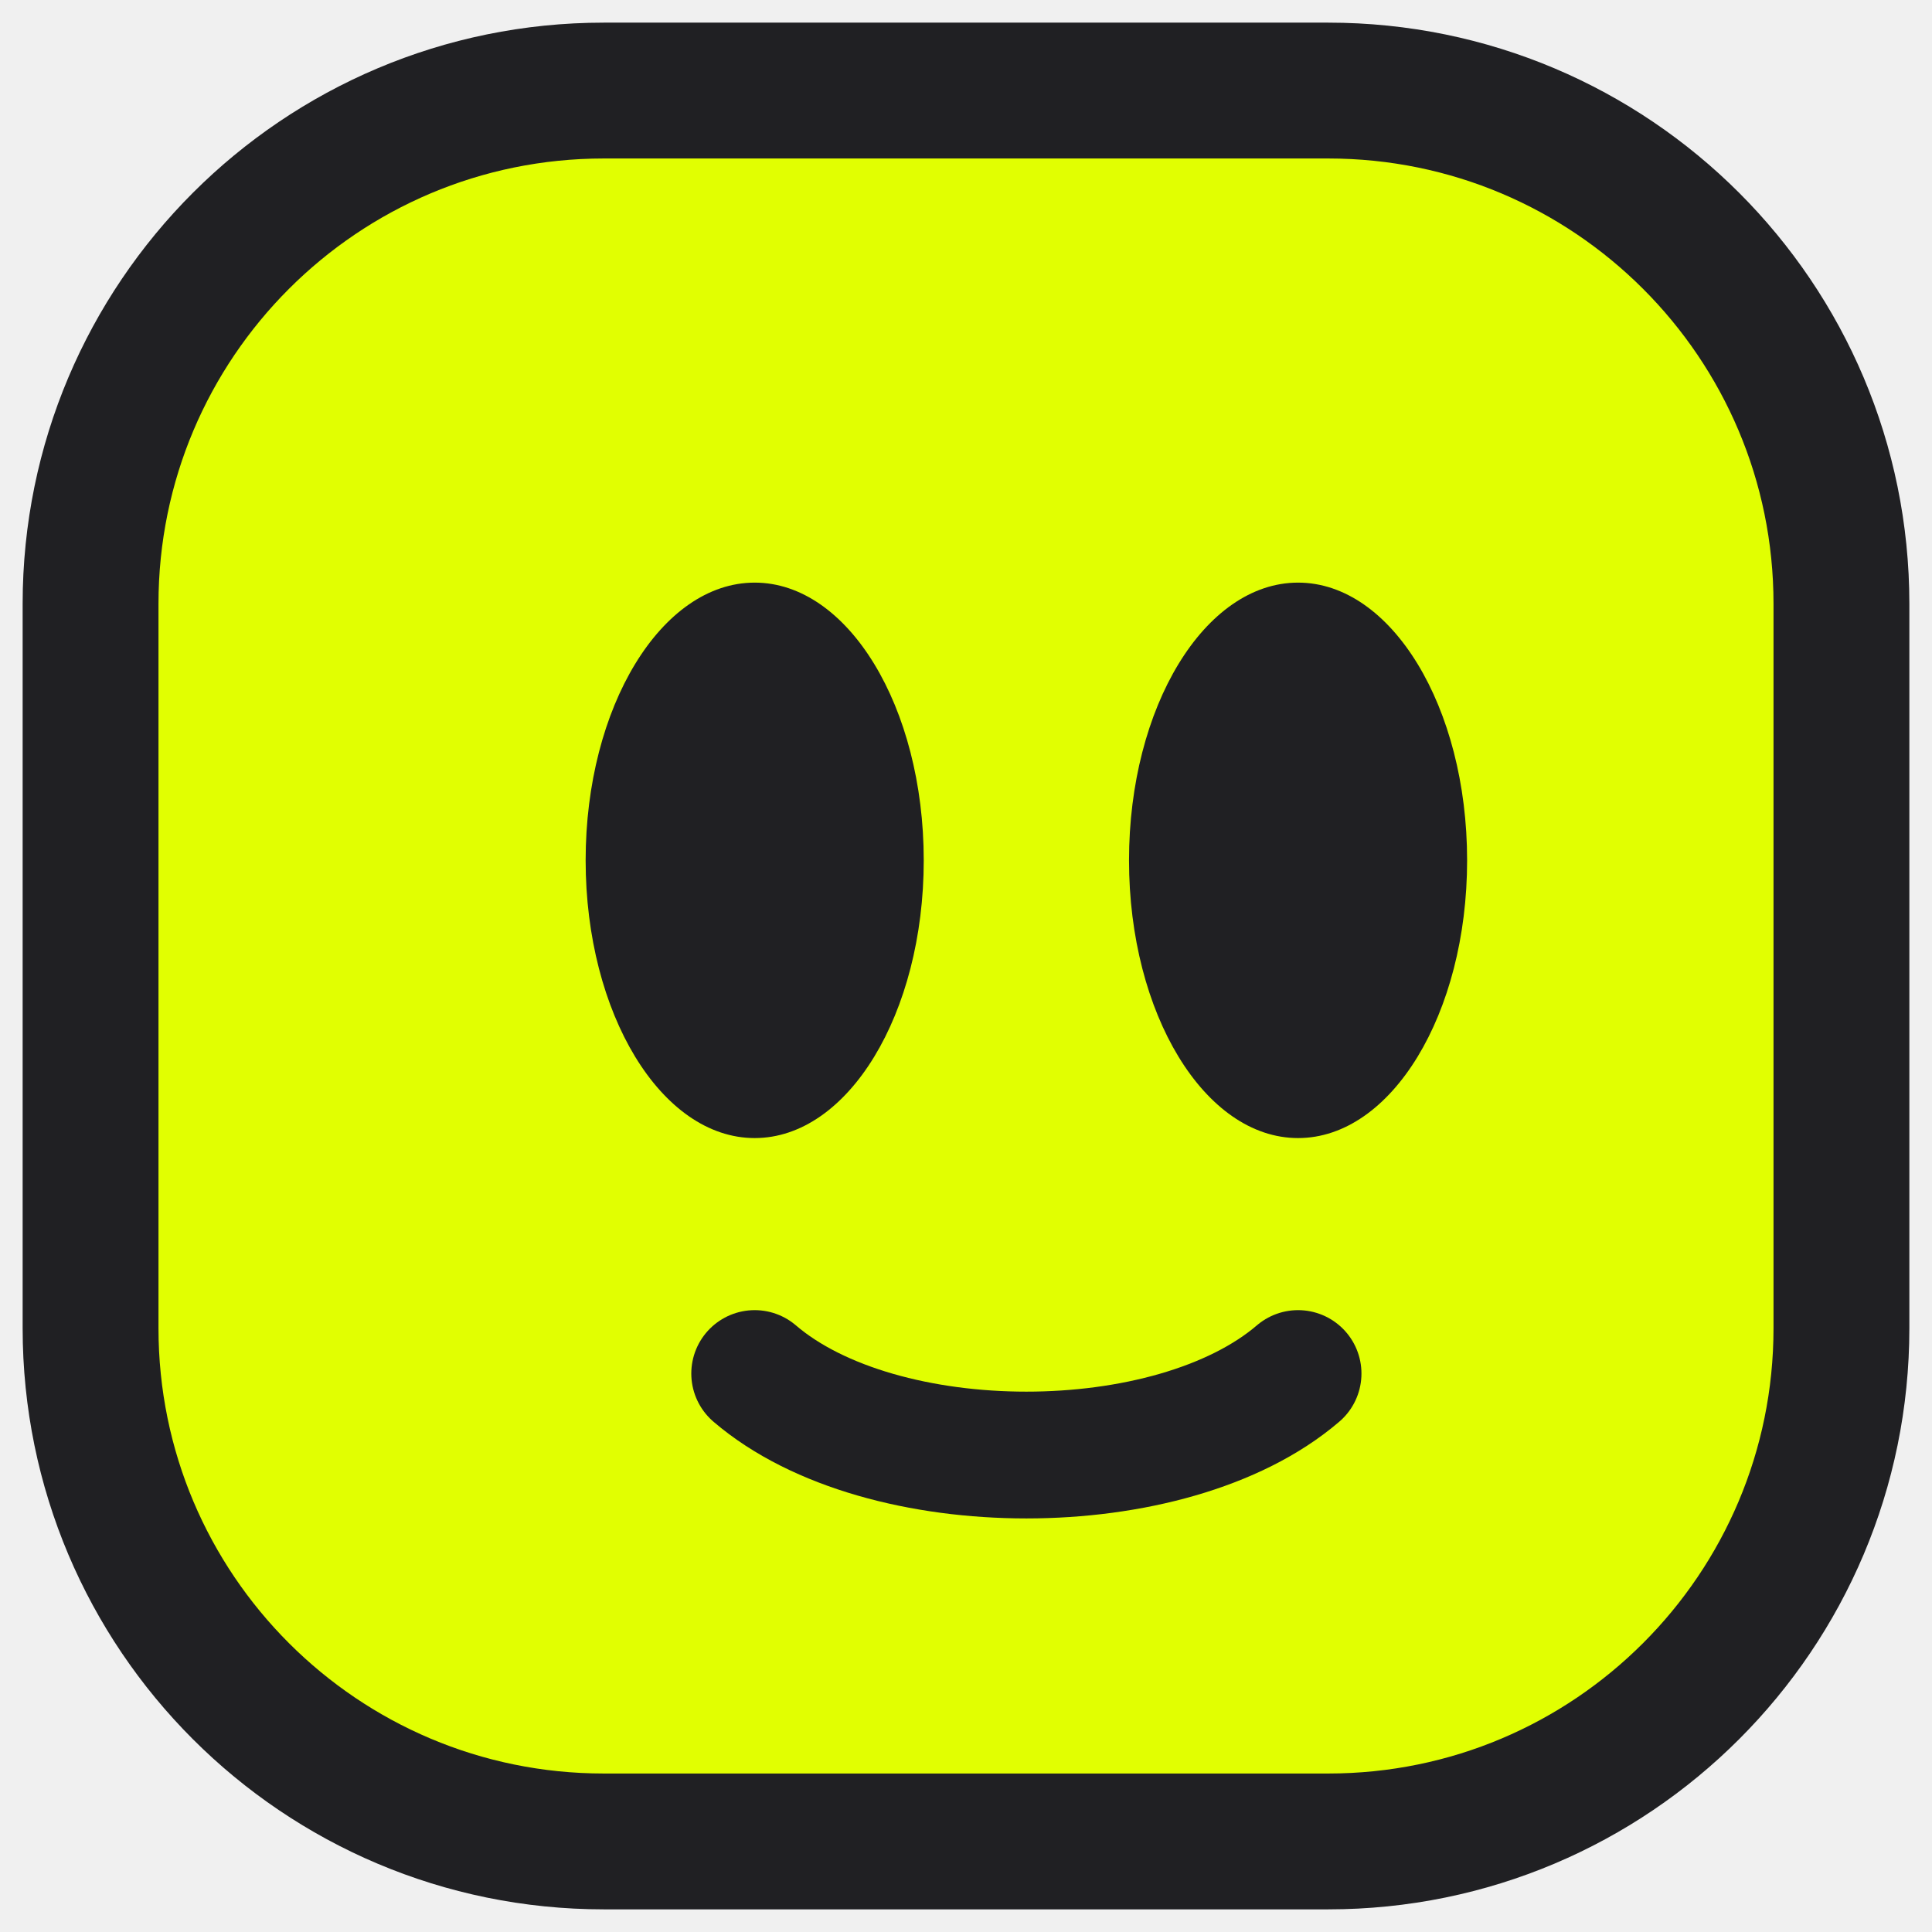
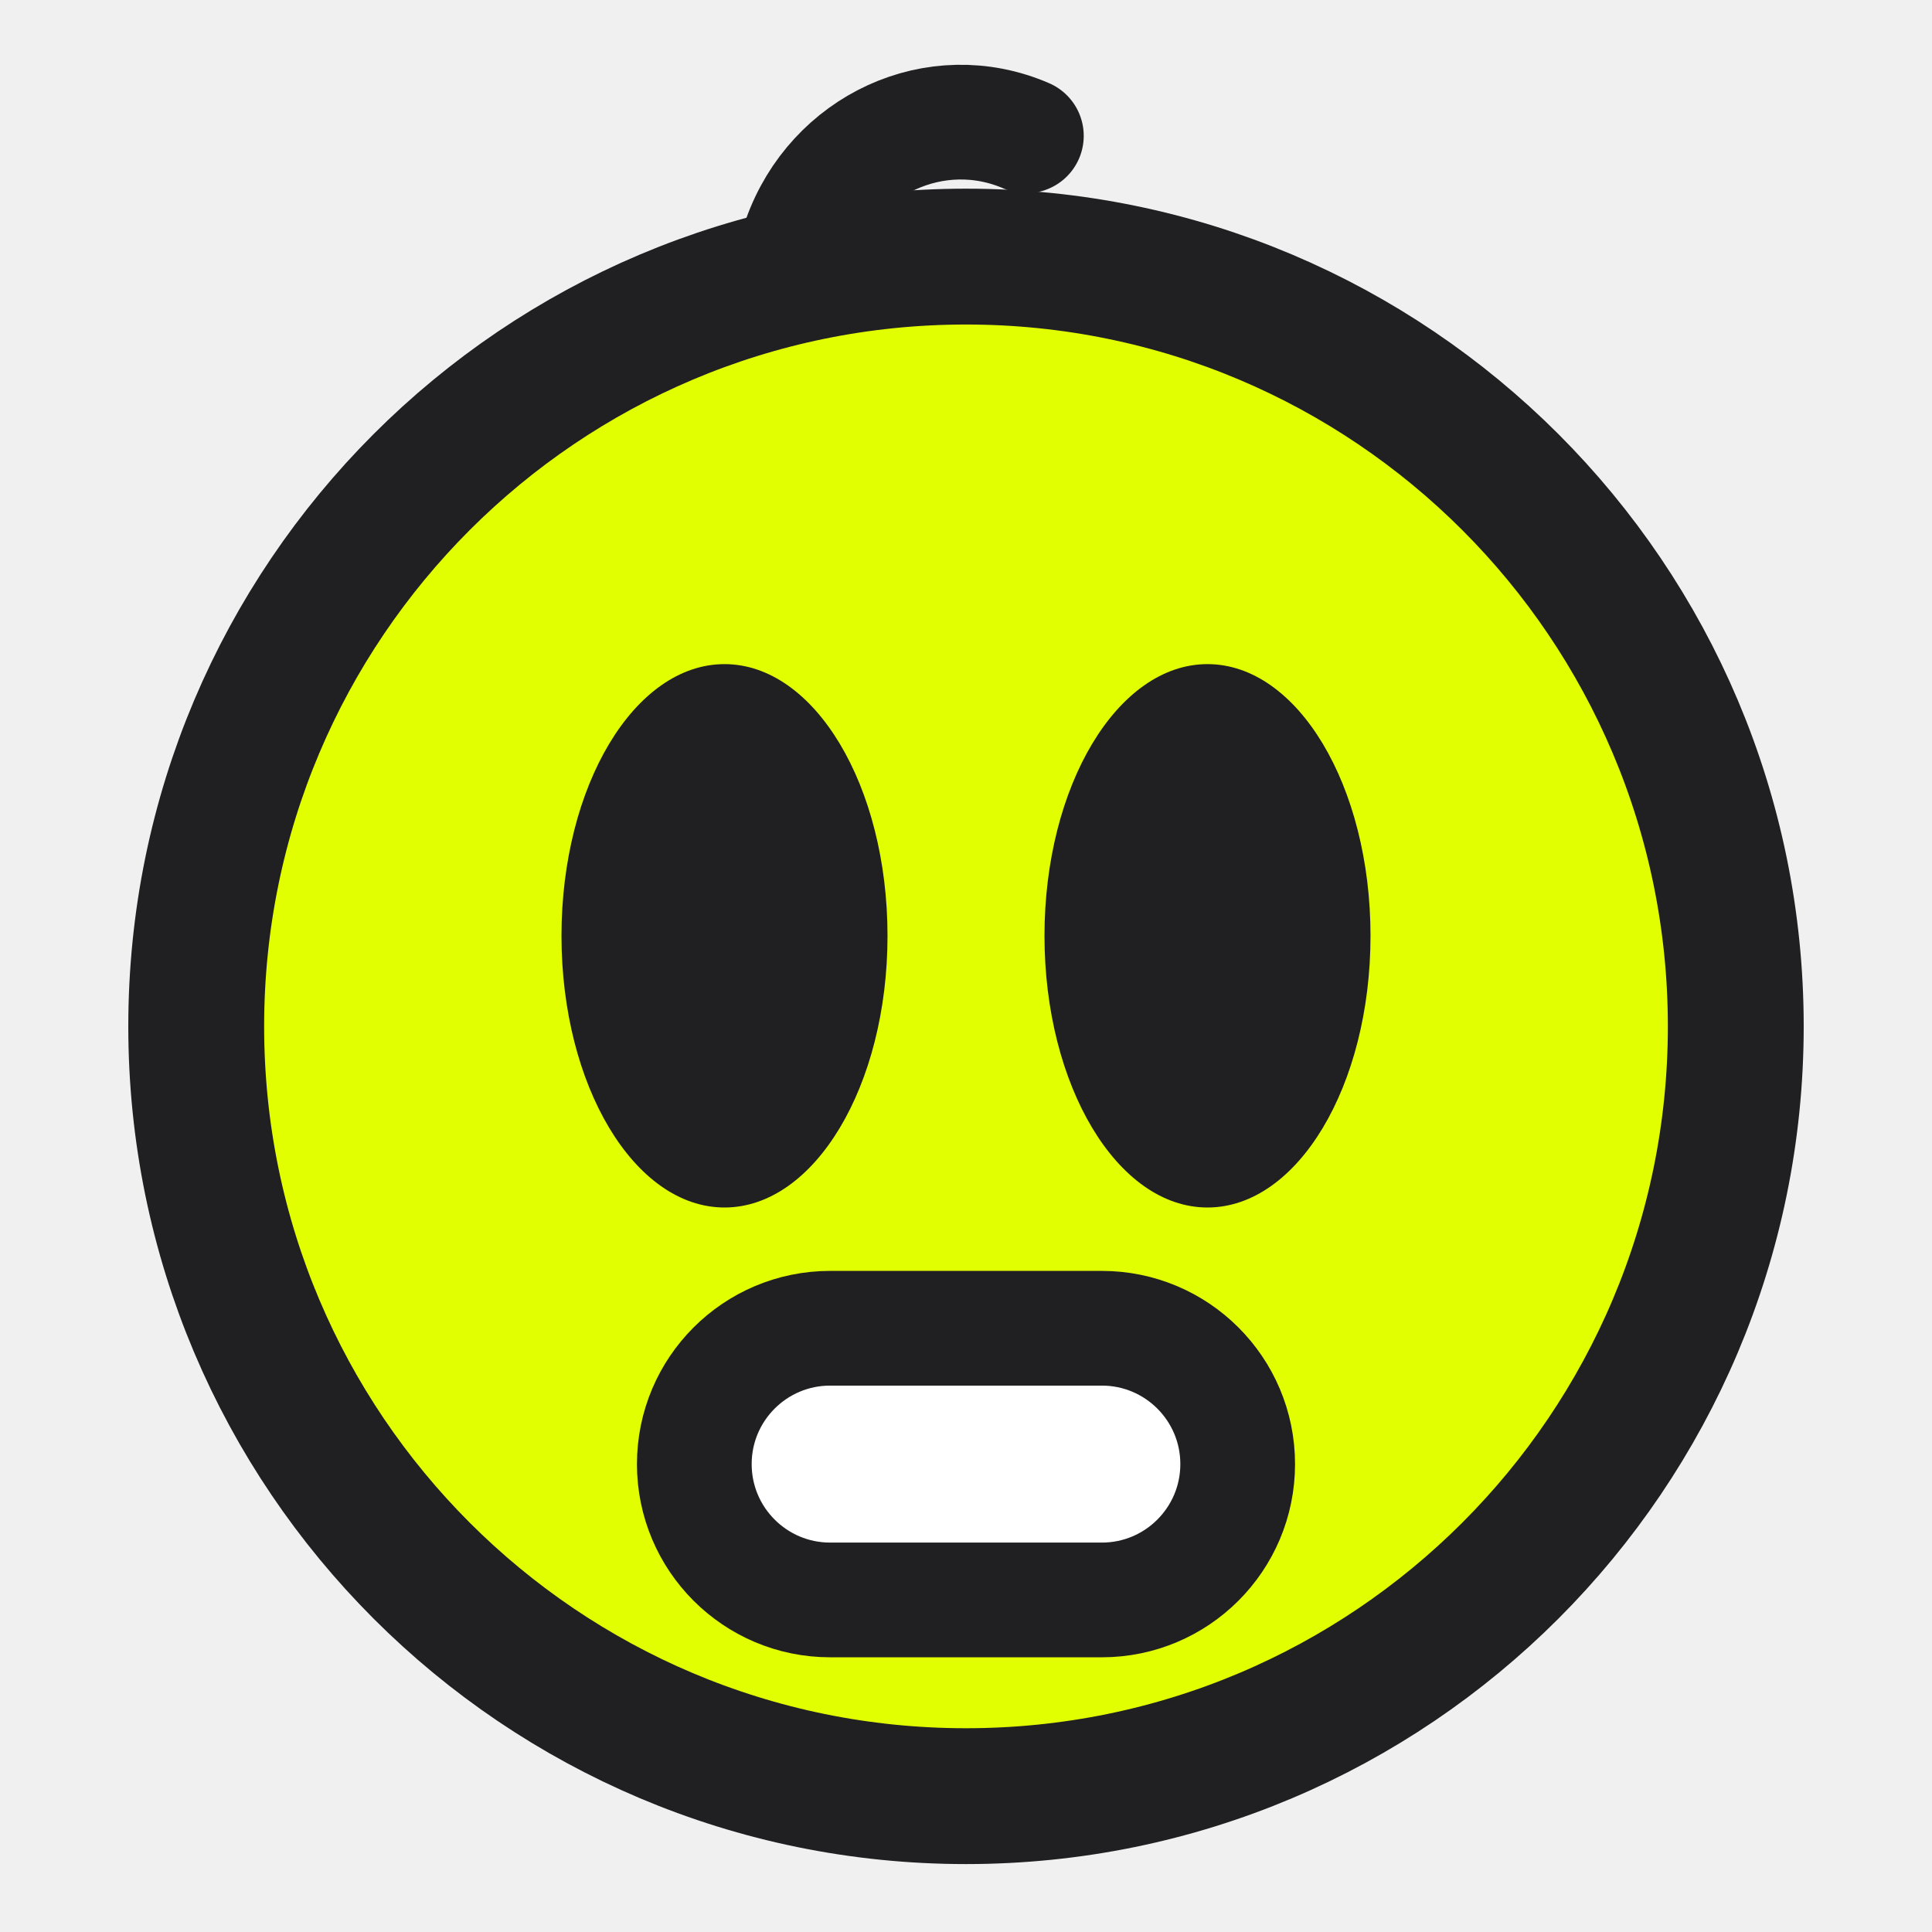
<svg xmlns="http://www.w3.org/2000/svg" viewBox="0 0 64 64">
-   <rect x="3" y="3" width="58" height="58" rx="17" fill="#e1ff01" stroke="#202023" stroke-width="4.5" />
-   <ellipse cx="25" cy="28.5" rx="5.6" ry="9.2" fill="#202023" />
-   <ellipse cx="43" cy="28.5" rx="5.6" ry="9.2" fill="#202023" />
-   <path d="M25 45.5c4.2 3.6 13.8 3.6 18 0" stroke="#202023" stroke-width="4.2" stroke-linecap="round" fill="none" />
+   <path d="M34 4.5c-3-1.3-6.4.3-7.5 3.4" fill="none" stroke="#202023" stroke-width="3.8" stroke-linecap="round" />
+   <circle cx="32" cy="34" r="25.5" fill="#e1ff01" stroke="#202023" stroke-width="4.5" />
+   <ellipse cx="24" cy="31" rx="5.4" ry="9" fill="#202023" />
+   <ellipse cx="40" cy="31" rx="5.4" ry="9" fill="#202023" />
+   <rect x="23" y="44" width="18" height="9" rx="4.5" fill="#ffffff" stroke="#202023" stroke-width="3.8" />
</svg>
